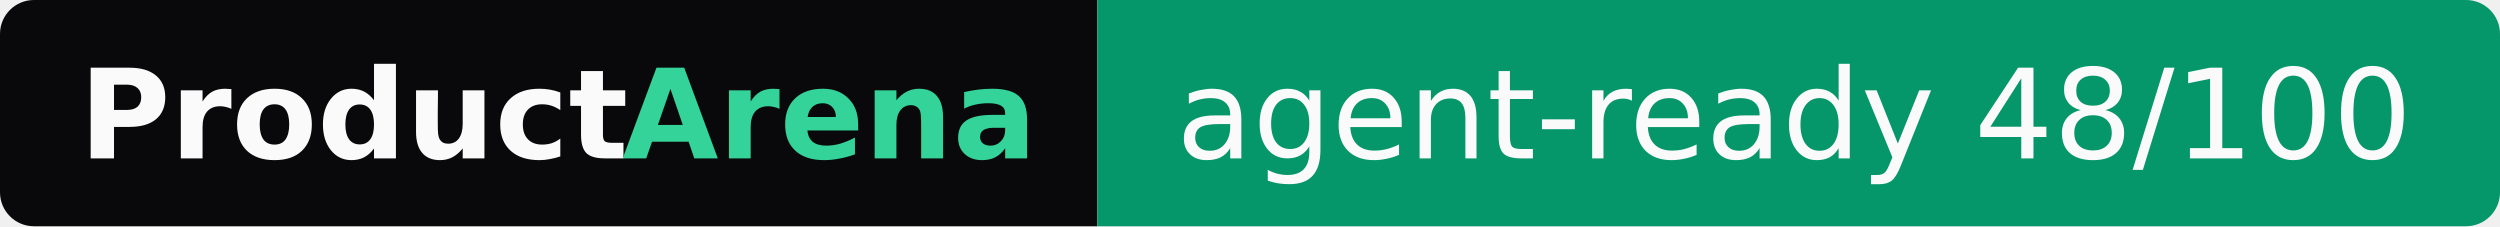
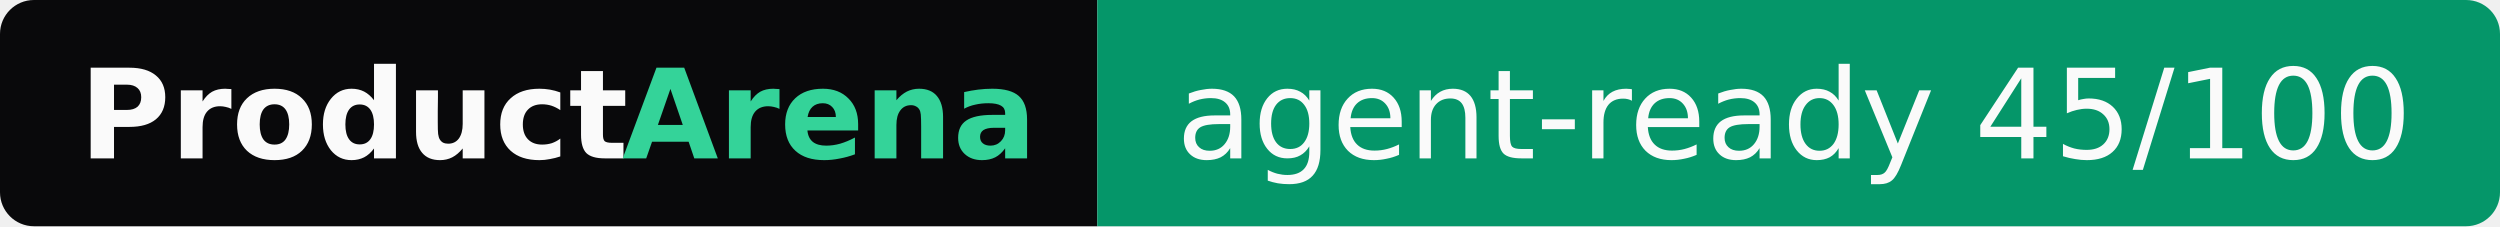
- <svg xmlns="http://www.w3.org/2000/svg" width="221" height="20" role="img" aria-label="ProductArena: agent-ready 48/100">
+ <svg xmlns="http://www.w3.org/2000/svg" width="221" height="20" role="img" aria-label="ProductArena: agent-ready 45/100">
  <clipPath id="r">
    <rect width="221" height="20" rx="3" fill="#fff" />
  </clipPath>
  <g clip-path="url(#r)">
    <rect width="97" height="20" fill="#09090b" />
    <rect x="97" width="124" height="20" fill="#059669" />
  </g>
  <g font-family="Verdana,Geneva,DejaVu Sans,sans-serif" font-size="11">
    <text x="7" y="14" textLength="48" font-weight="bold" fill="#fafafa">Product</text>
    <text x="55" y="14" textLength="35" font-weight="bold" fill="#34d399">Arena</text>
-     <text x="104" y="14" textLength="110" fill="#fafafa">agent-ready 48/100</text>
+     <text x="104" y="14" textLength="110" fill="#fafafa">agent-ready 45/100</text>
  </g>
</svg>
